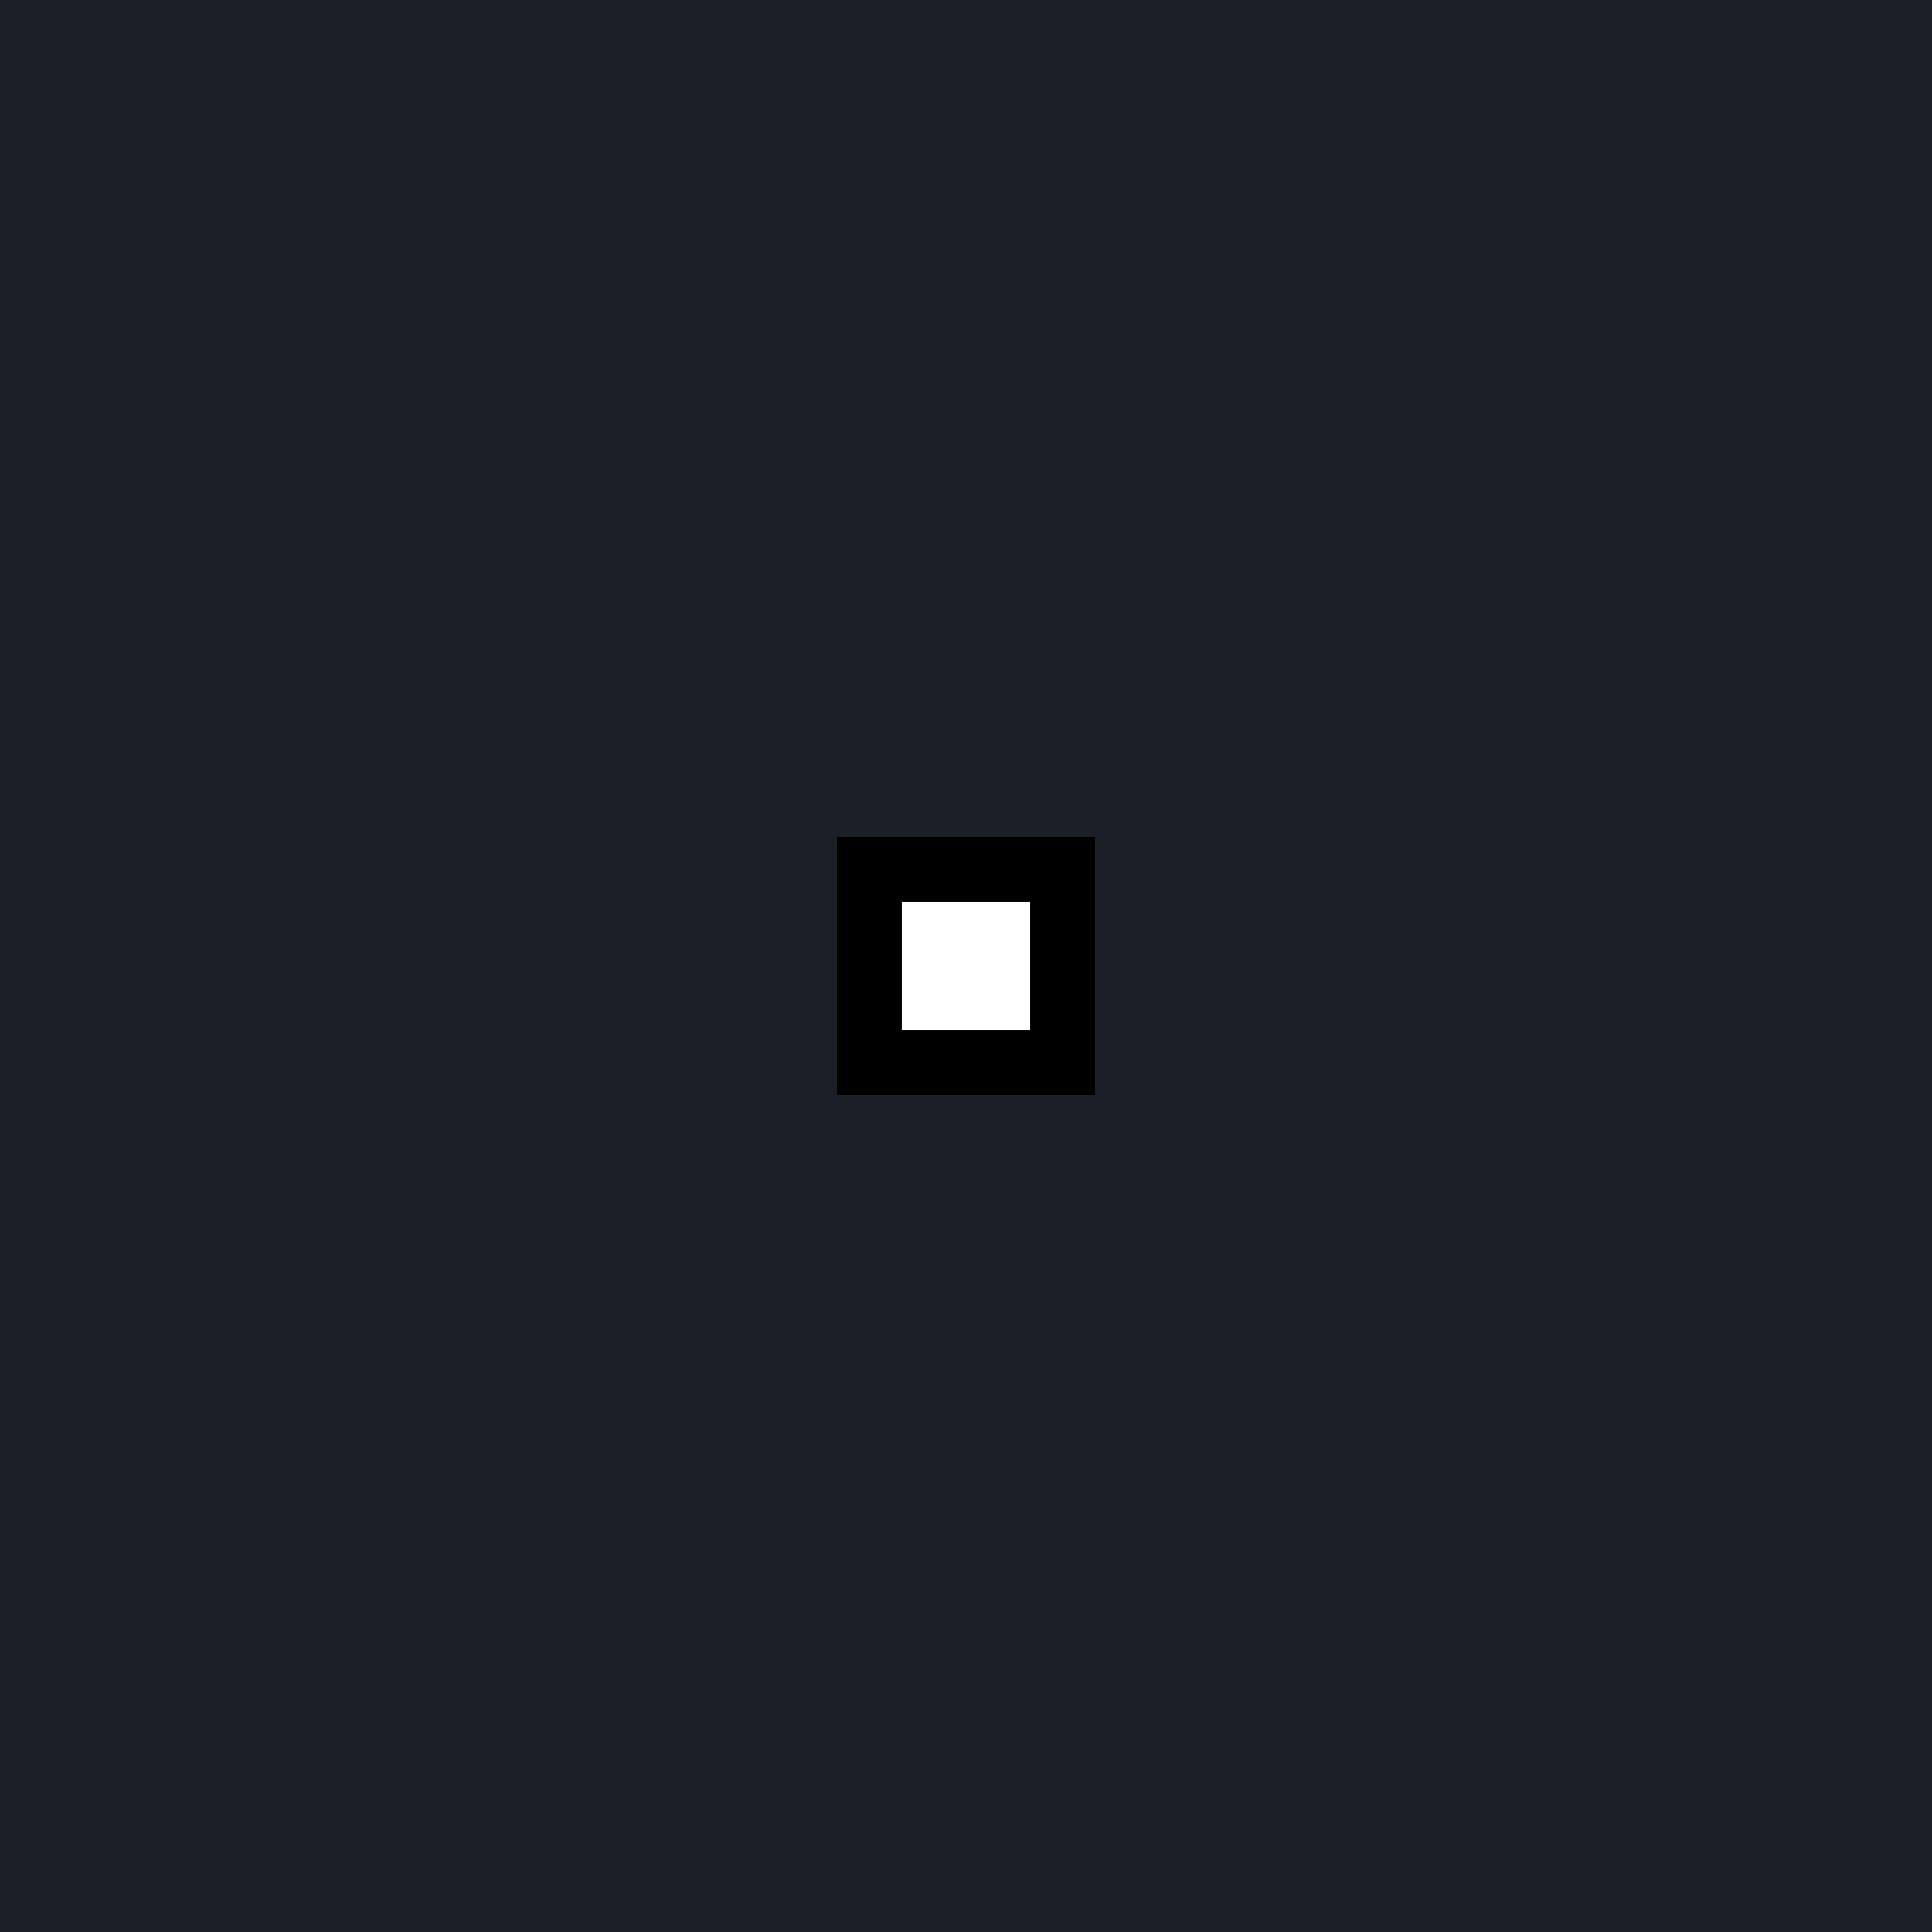
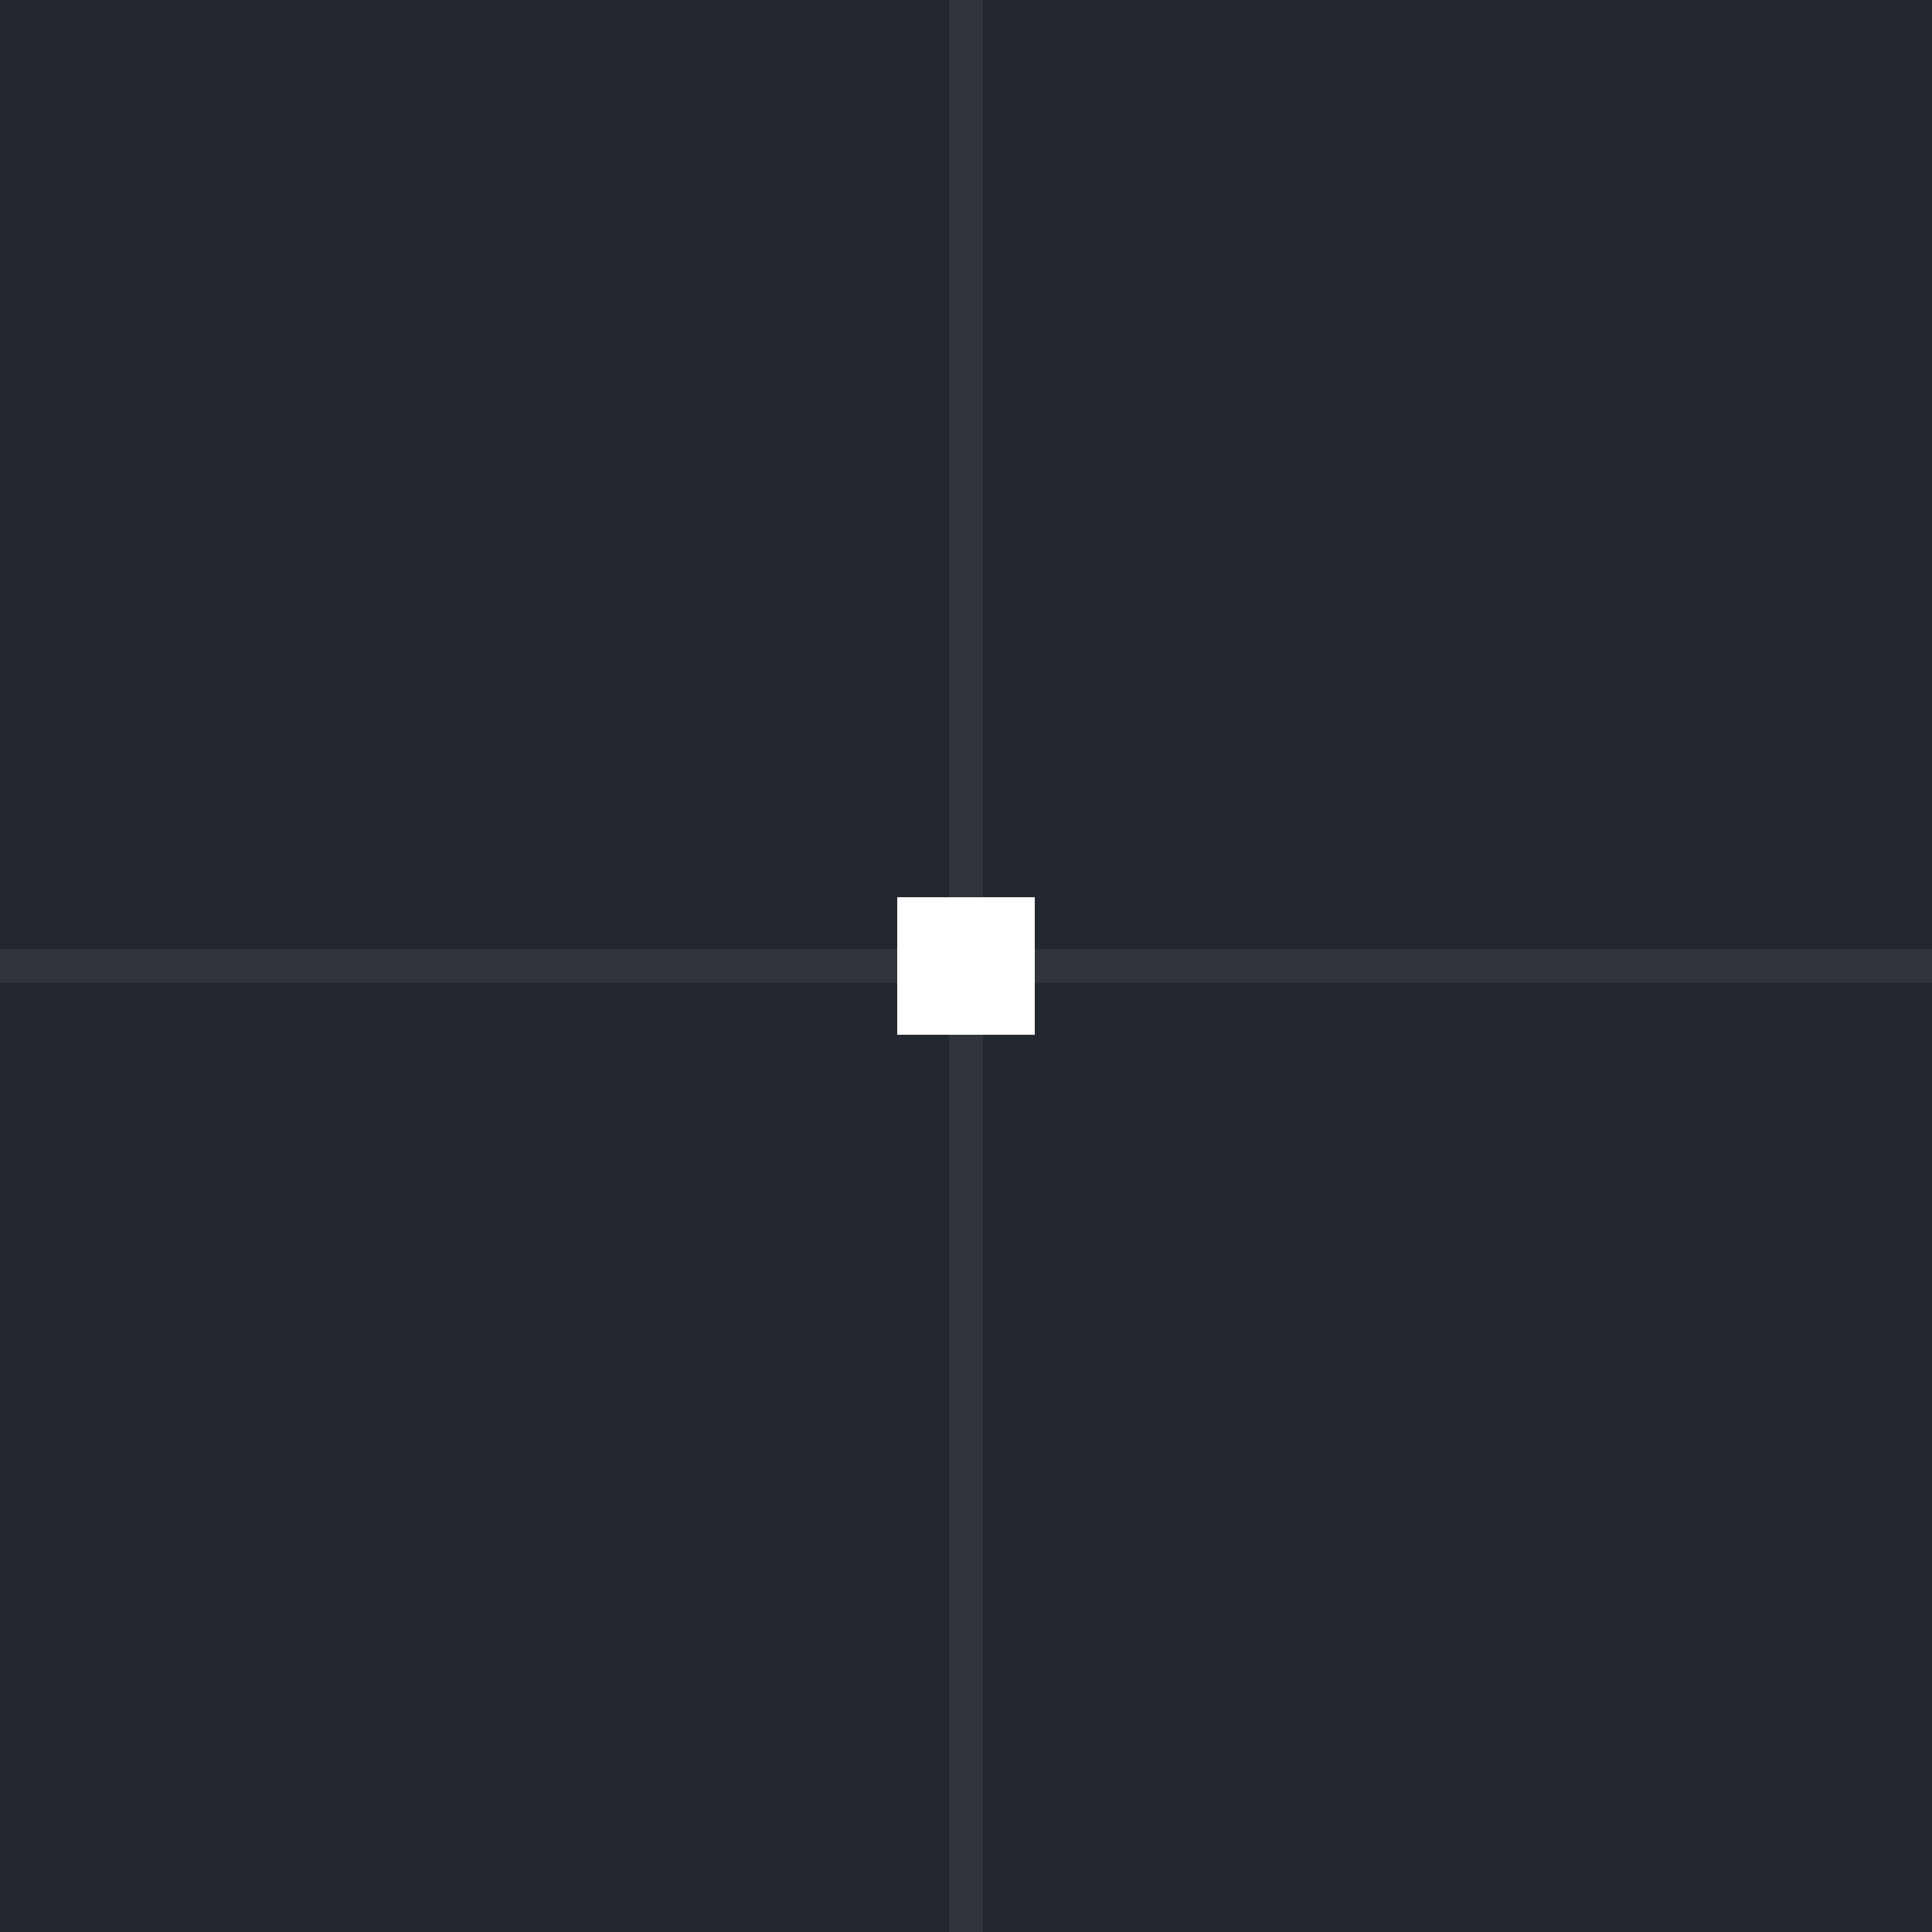
- <svg xmlns="http://www.w3.org/2000/svg" viewBox="0 0 120 120" width="100%" height="100%" shape-rendering="crispEdges">
-   <rect width="120" height="120" fill="#1b1f27" />
-   <rect x="52" y="52" width="16" height="16" fill="#000000" />
-   <rect x="56" y="56" width="8" height="8" fill="#ffffff" />
+ <svg xmlns="http://www.w3.org/2000/svg" viewBox="-14 -14 28 28" width="100%" height="100%" shape-rendering="crispEdges">
+   <rect x="-14" y="-14" width="28" height="28" fill="#232730" />
+   <line x1="-14" y1="0" x2="14" y2="0" stroke="rgba(255,255,255,0.06)" stroke-width="0.5" />
+   <line x1="0" y1="-14" x2="0" y2="14" stroke="rgba(255,255,255,0.06)" stroke-width="0.5" />
+   <g id="core">
+     <rect x="-1" y="-1" width="2" height="2" fill="#FFFFFF" />
+   </g>
</svg>
